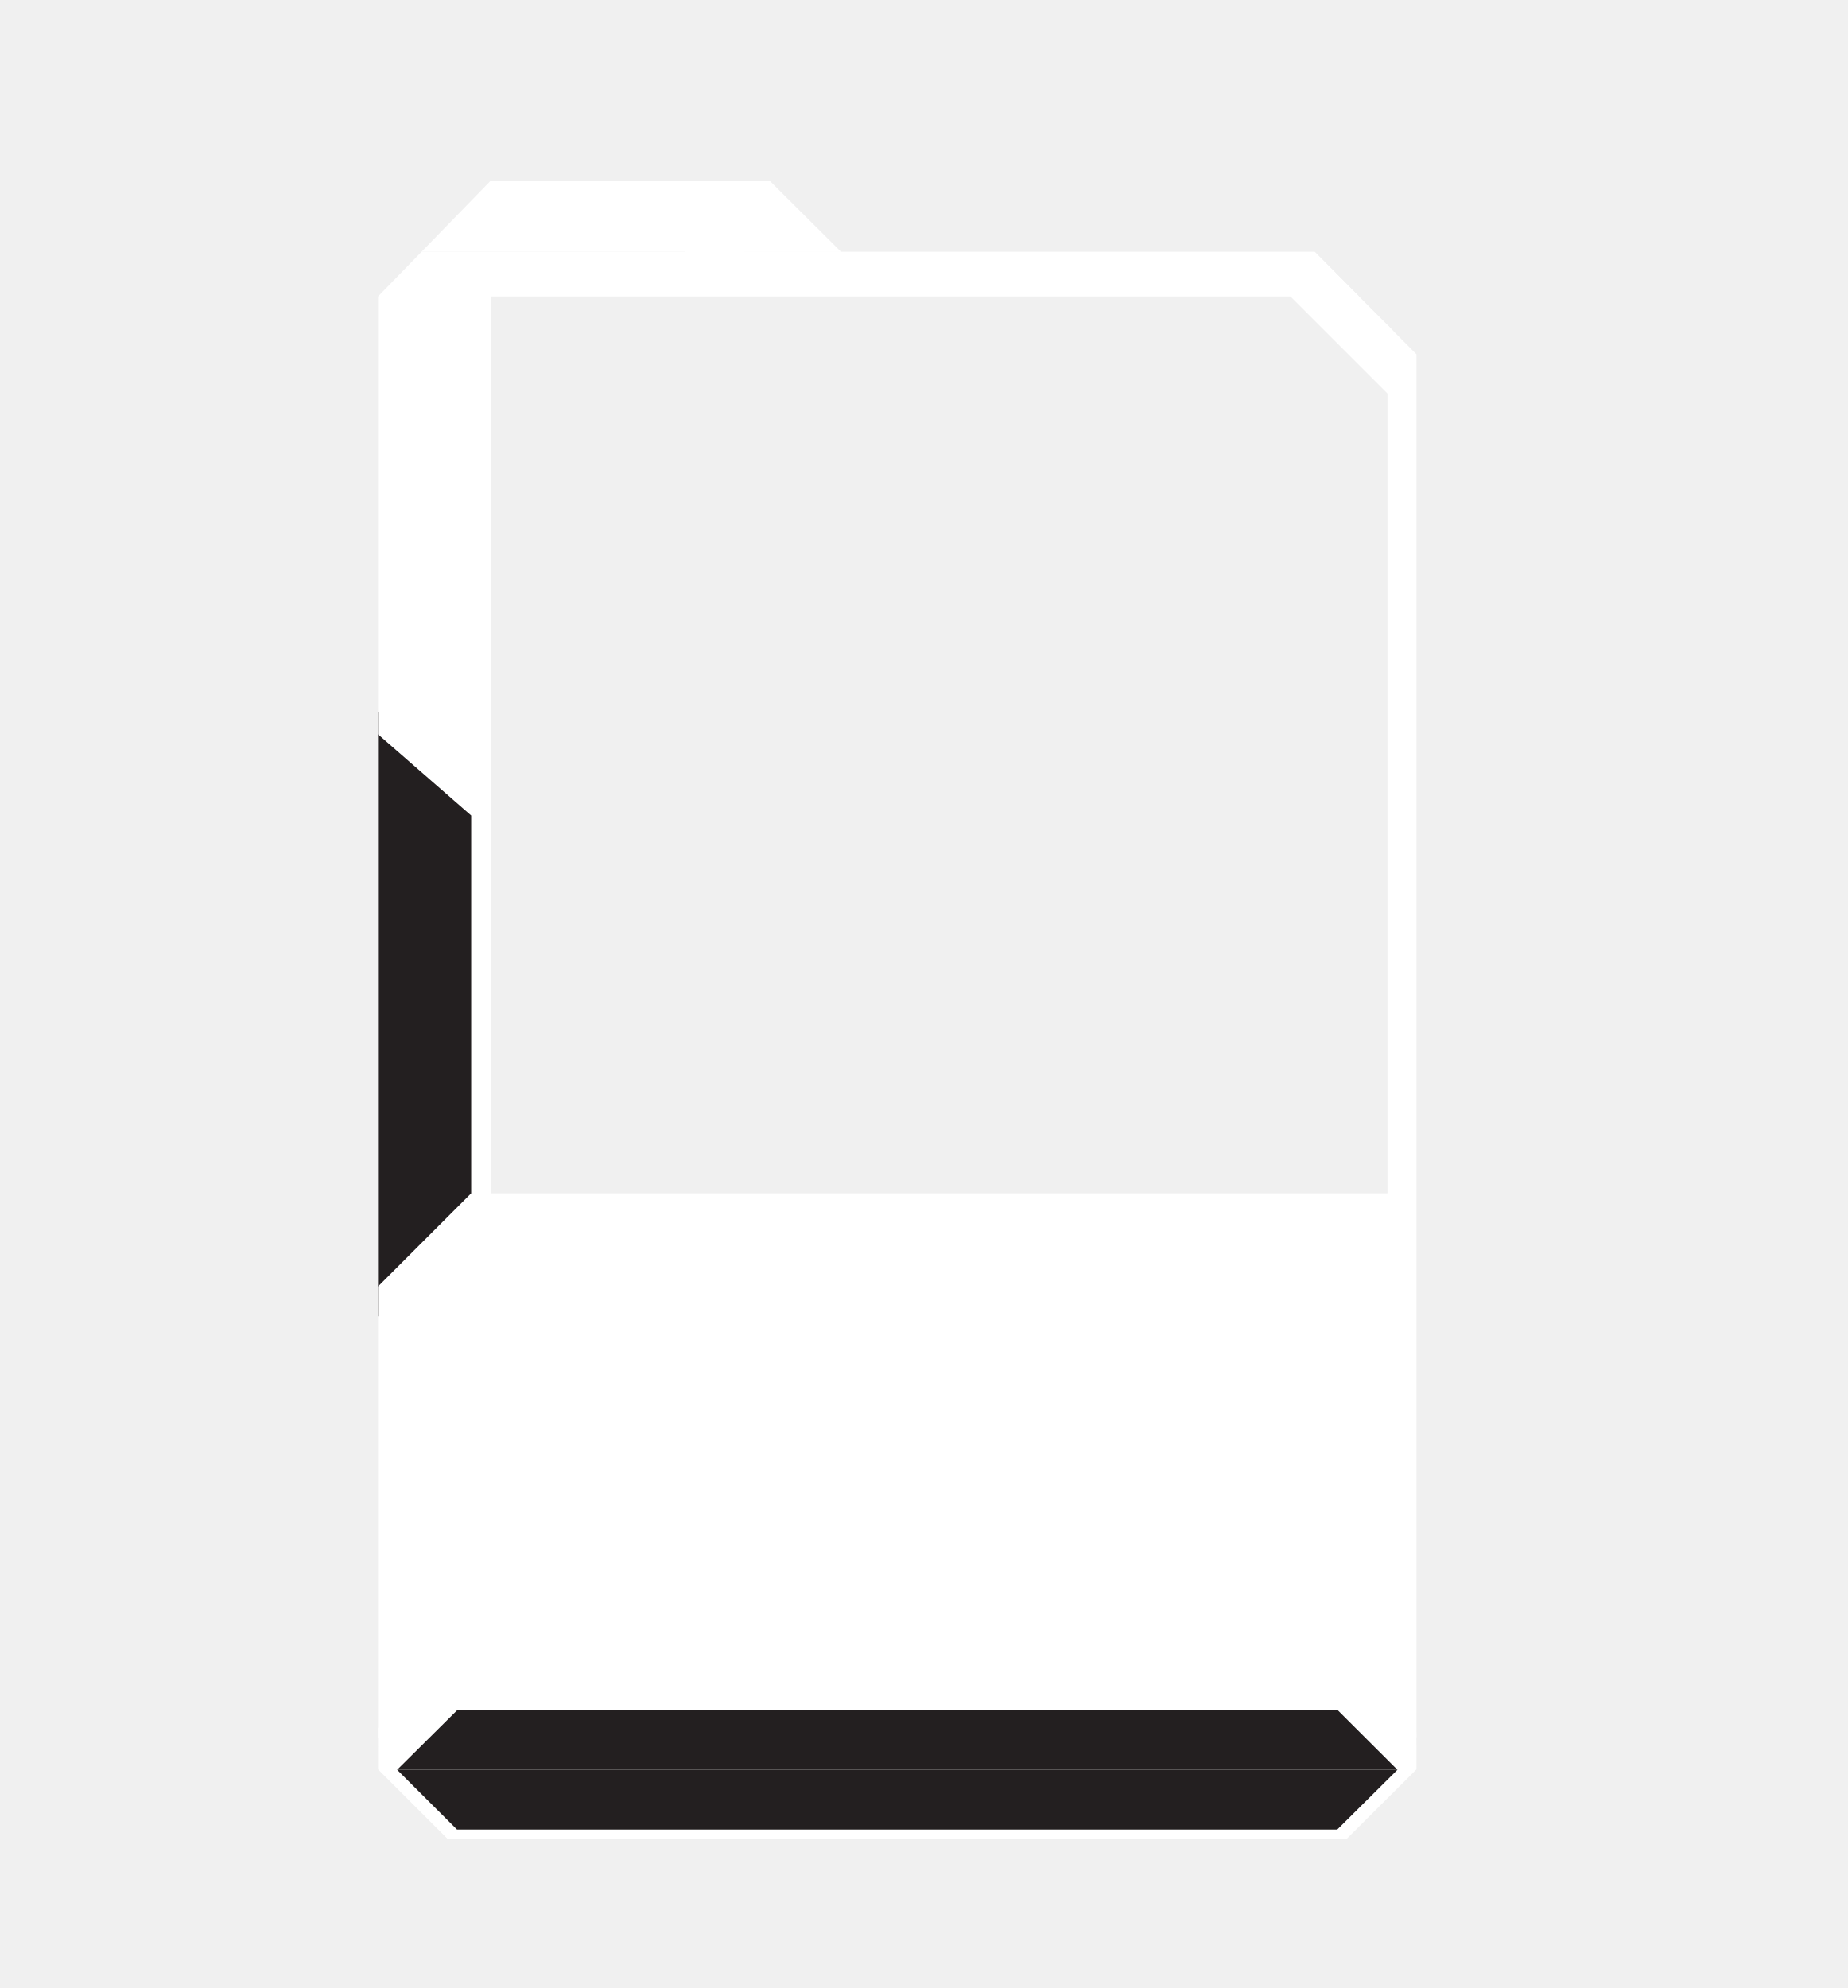
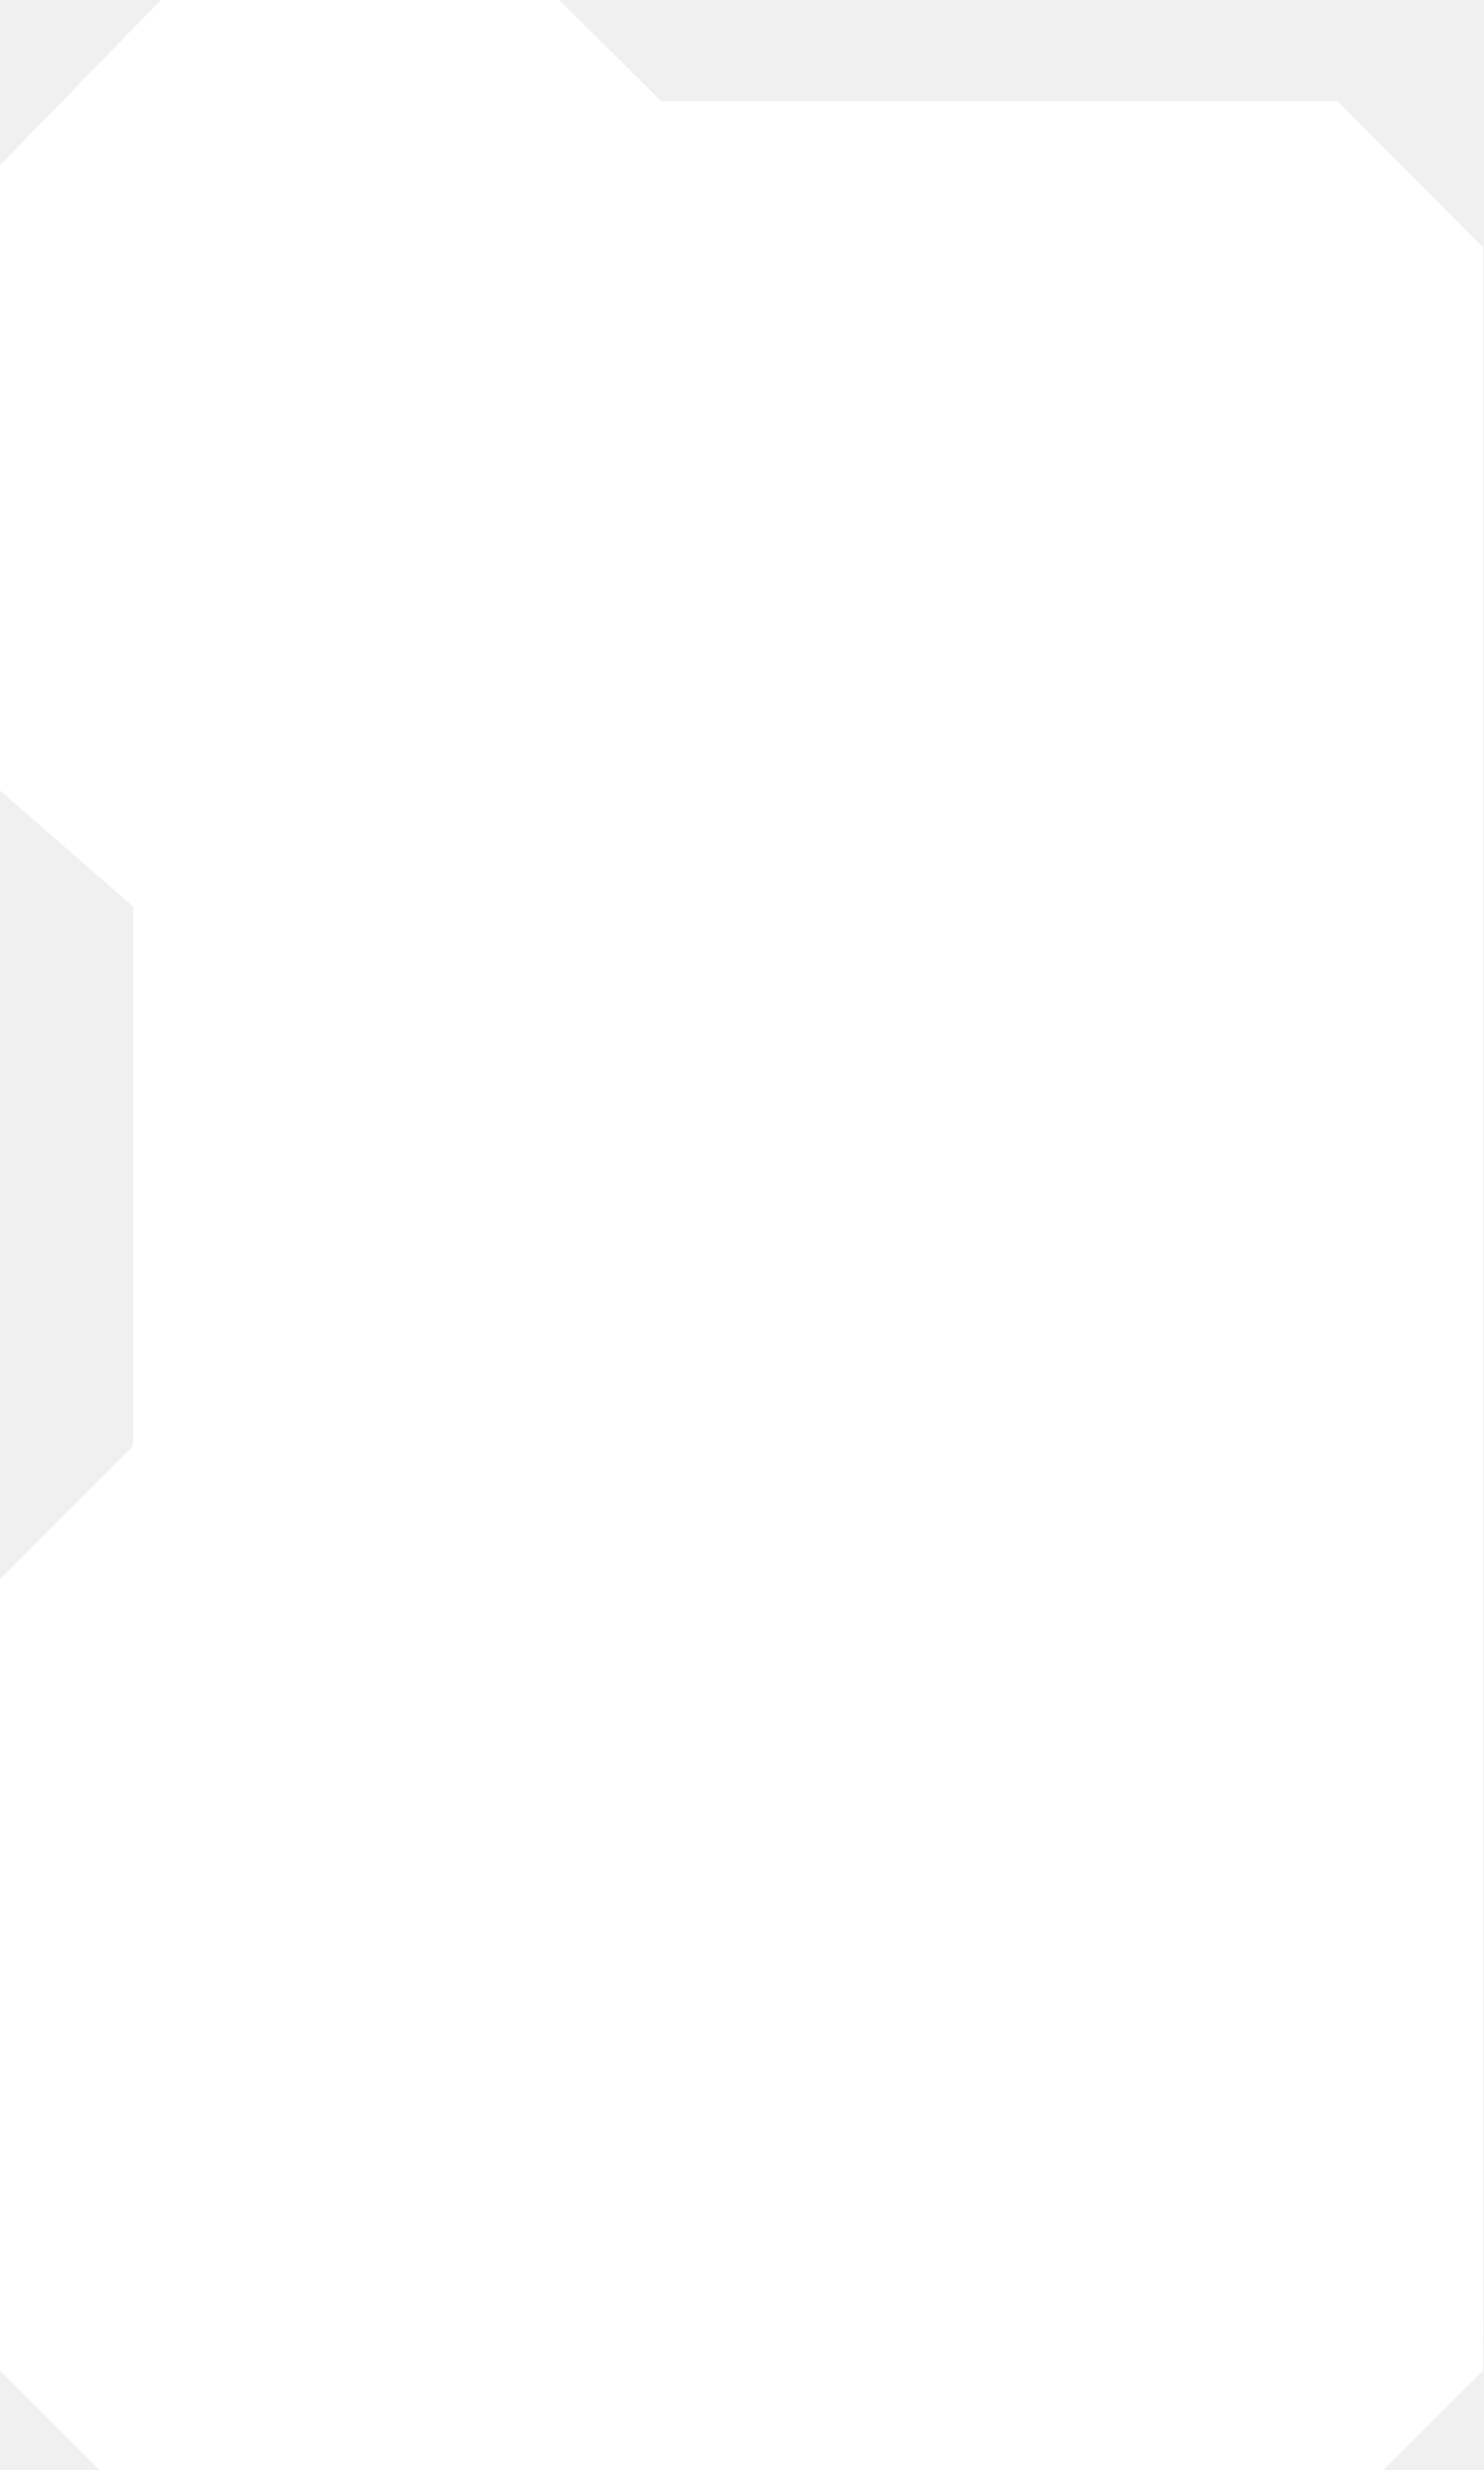
- <svg xmlns="http://www.w3.org/2000/svg" id="a" data-name="Layer 1" viewBox="0 0 259.2 278.88">
+ <svg xmlns="http://www.w3.org/2000/svg" id="a" viewBox="0 0 145.68 242.61">
  <defs>
    <style>
-       .c {
+       .b {
        fill: #fff;
-       }
- 
-       .d {
-         fill: none;
-       }
- 
-       .e {
-         fill: #231f20;
      }
    </style>
  </defs>
-   <rect class="d" x="184.44" y="243.71" width="14.27" height="14.27" />
-   <path class="c" d="M186.17,34.6h6.8v14.61c0,3.75-3.05,6.8-6.8,6.8h0v-21.41h0Z" transform="translate(23.48 147.32) rotate(-45)" />
-   <polygon class="e" points="53.03 99.9 53.03 184.68 67.39 167.97 67.06 110.91 53.03 99.9" />
-   <polygon class="c" points="117.98 35.32 102.62 25.36 68.83 25.36 59.14 35.32 117.98 35.32" />
-   <polyline class="c" points="94.87 25.36 107.97 25.36 117.98 35.32 96.12 35.37 96.12 35.37" />
-   <polygon class="c" points="194.64 45.6 194.64 167.4 68.83 167.4 68.83 41.59 190.66 41.59 184.44 35.32 59.14 35.32 53.03 41.59 53.03 103.01 66.1 114.4 66.1 167.4 53.03 180.47 53.03 243.71 66.1 257.97 184.44 257.97 198.71 243.71 198.71 49.7 194.64 45.6" />
-   <polyline class="c" points="66.13 257.97 66.09 257.93 53.03 245.02 53.03 242.34 65.95 249.18" />
-   <polygon class="c" points="186.7 246.89 184.44 257.97 185.51 257.97 198.71 245.02 198.69 242.99 186.7 246.89" />
-   <polygon class="c" points="186.26 249.07 185.51 257.97 188.91 257.97 198.71 248.21 198.71 245.02 189.79 245.46 186.26 249.07" />
-   <polyline class="c" points="58.96 244.43 53.03 245.07 53.03 248.21 62.8 257.97 66.64 257.97 66.56 252.48 58.99 244.48" />
-   <polyline class="e" points="187.6 256.65 196.04 248.27 55.71 248.27 64.11 256.65" />
-   <polyline class="e" points="64.16 239.89 55.71 248.27 196.04 248.27 187.64 239.89" />
+   <polygon class="b" points="13.1 242.61 13.07 242.61 12.78 242.29 13.06 242.57 13.1 242.61" />
+   <path class="b" d="M145.68,228.35h-.01s.01,1.31.01,1.31v3.19l-9.8,9.76H13.1l-.04-.04-.28-.28.29.32h-3.3l-9.77-9.76v-3.14h.05l-.05-.05v-74.55l13.07-13.07v-53L0,77.65V16.23l6.11-6.27L15.8,0h39.14l10.01,9.96h66.46l6.22,6.27,4.07,4.07c.11.11.22.22.3.34l.16.17,3.52,3.53v204.01Z" />
+   <polygon class="b" points="13.1 242.61 13.07 242.61 12.78 242.29 13.06 242.57 13.1 242.61" />
</svg>
